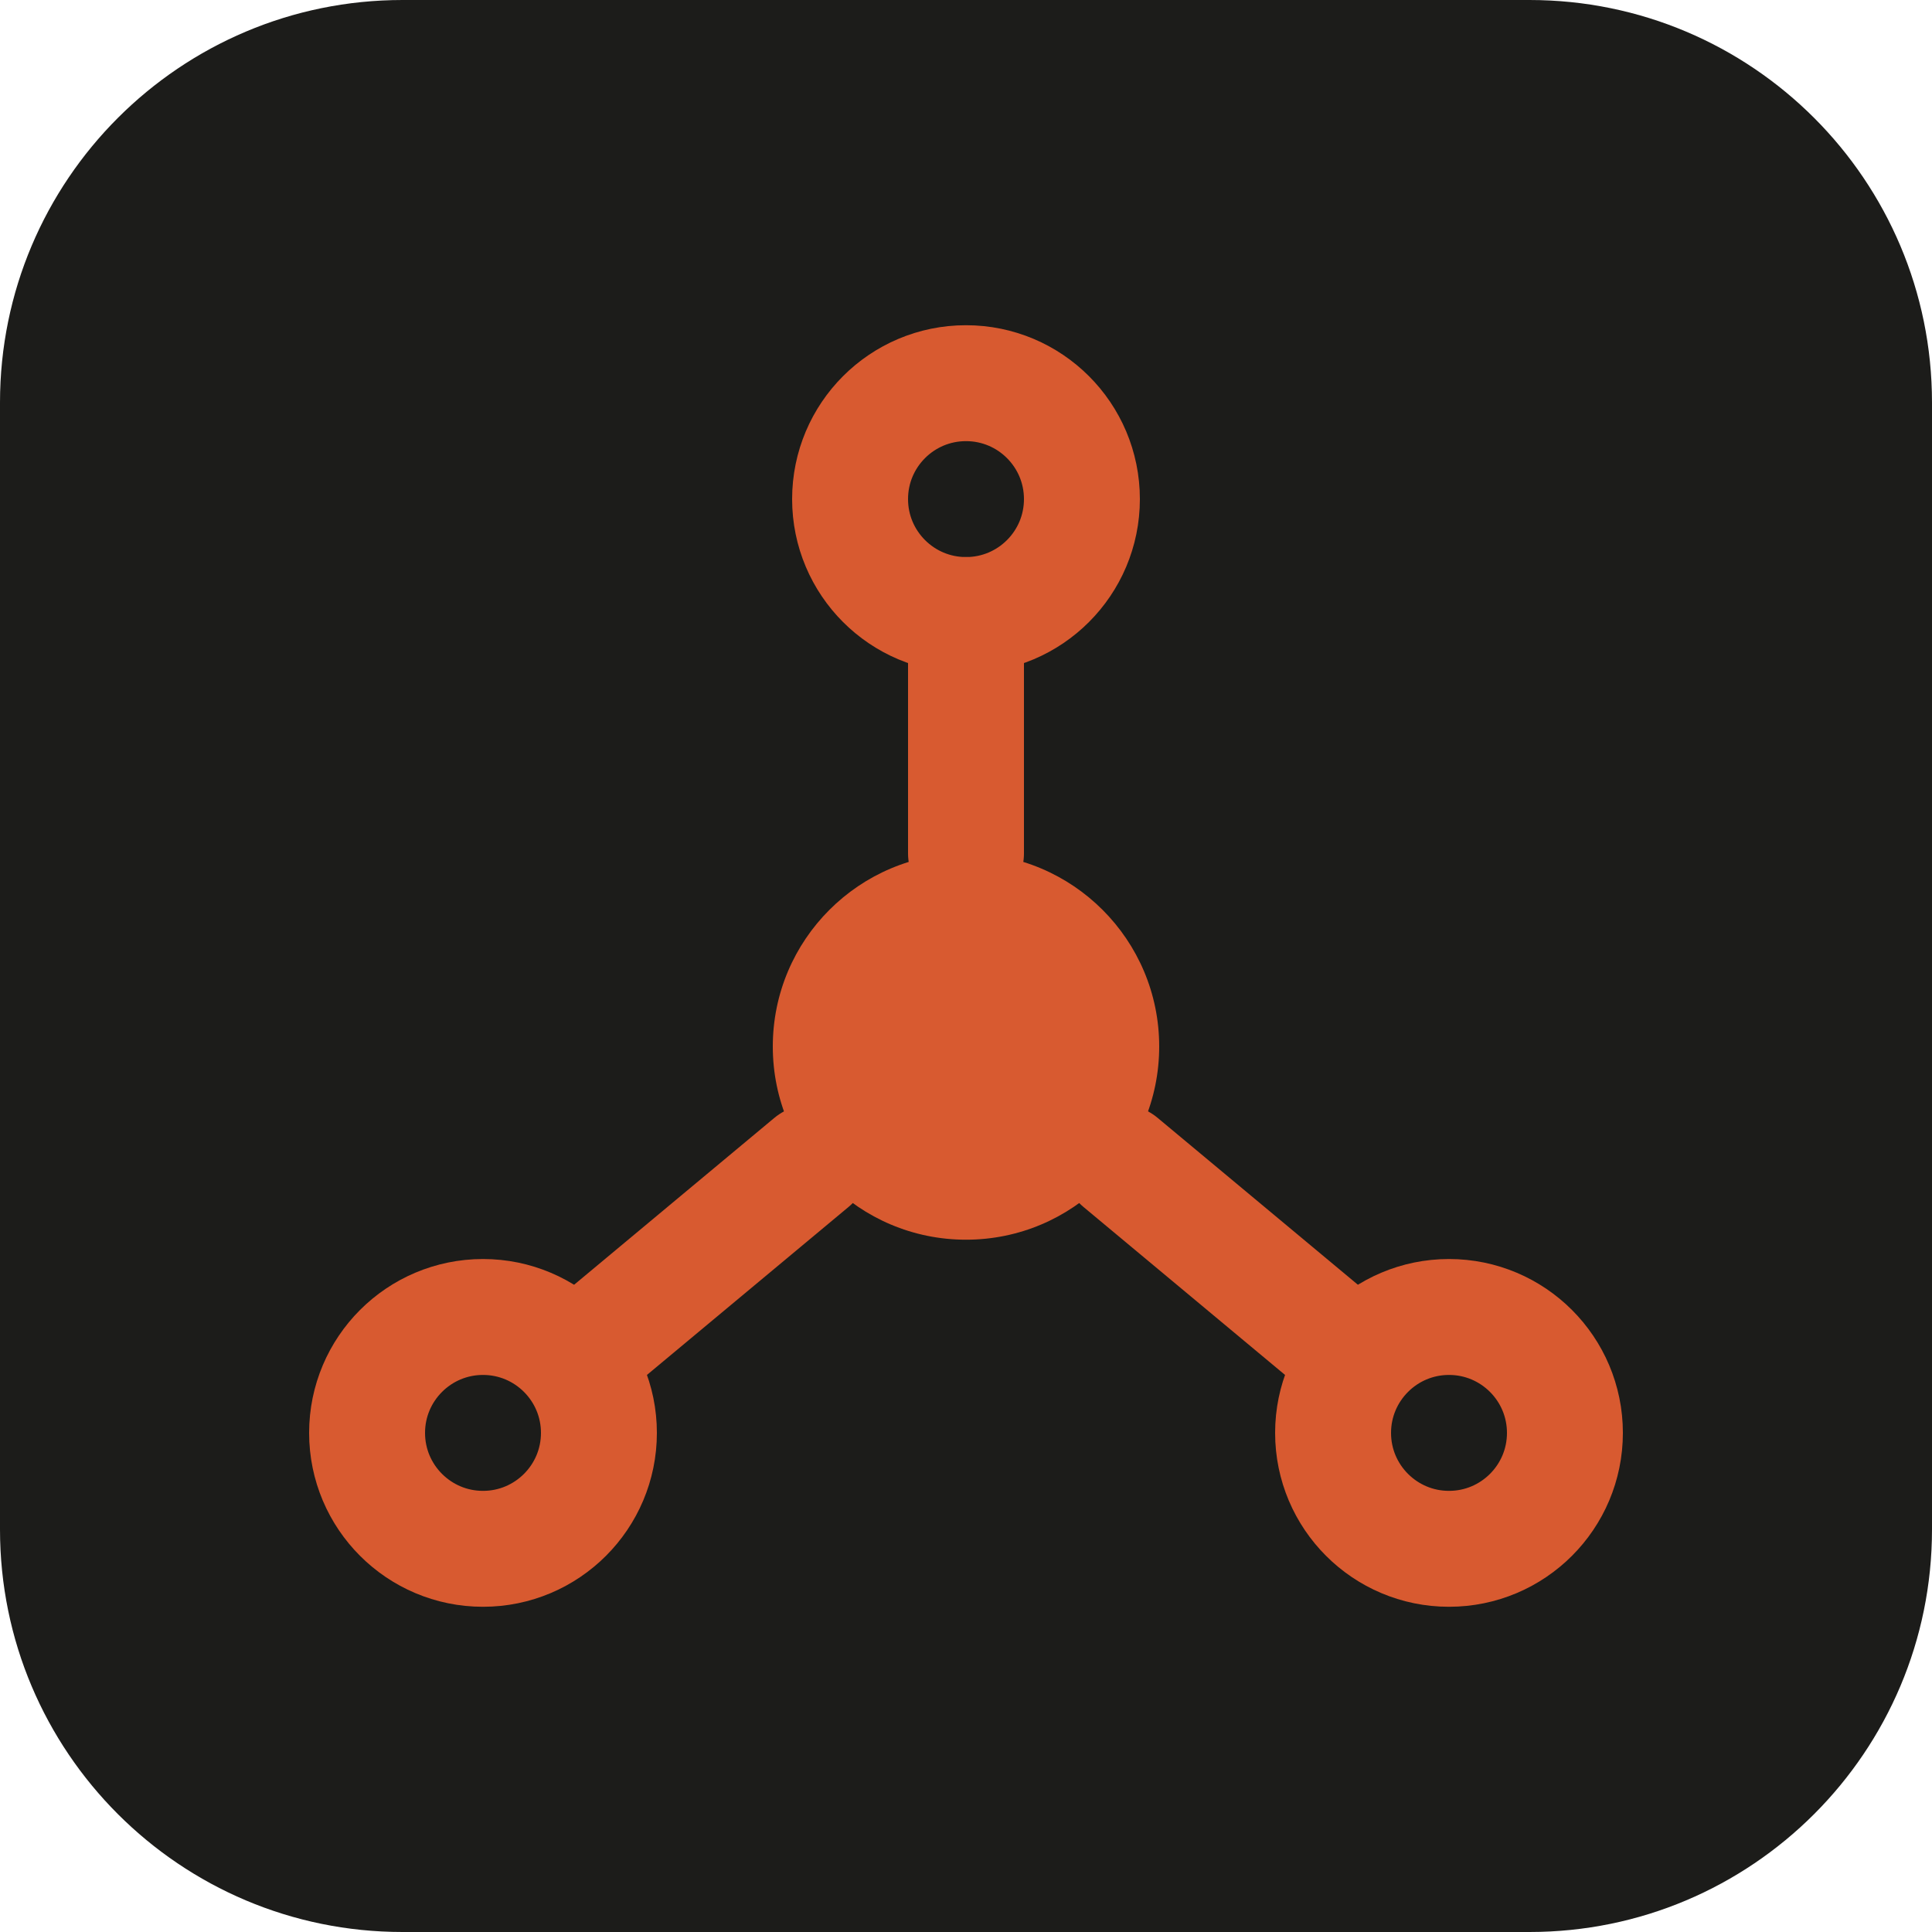
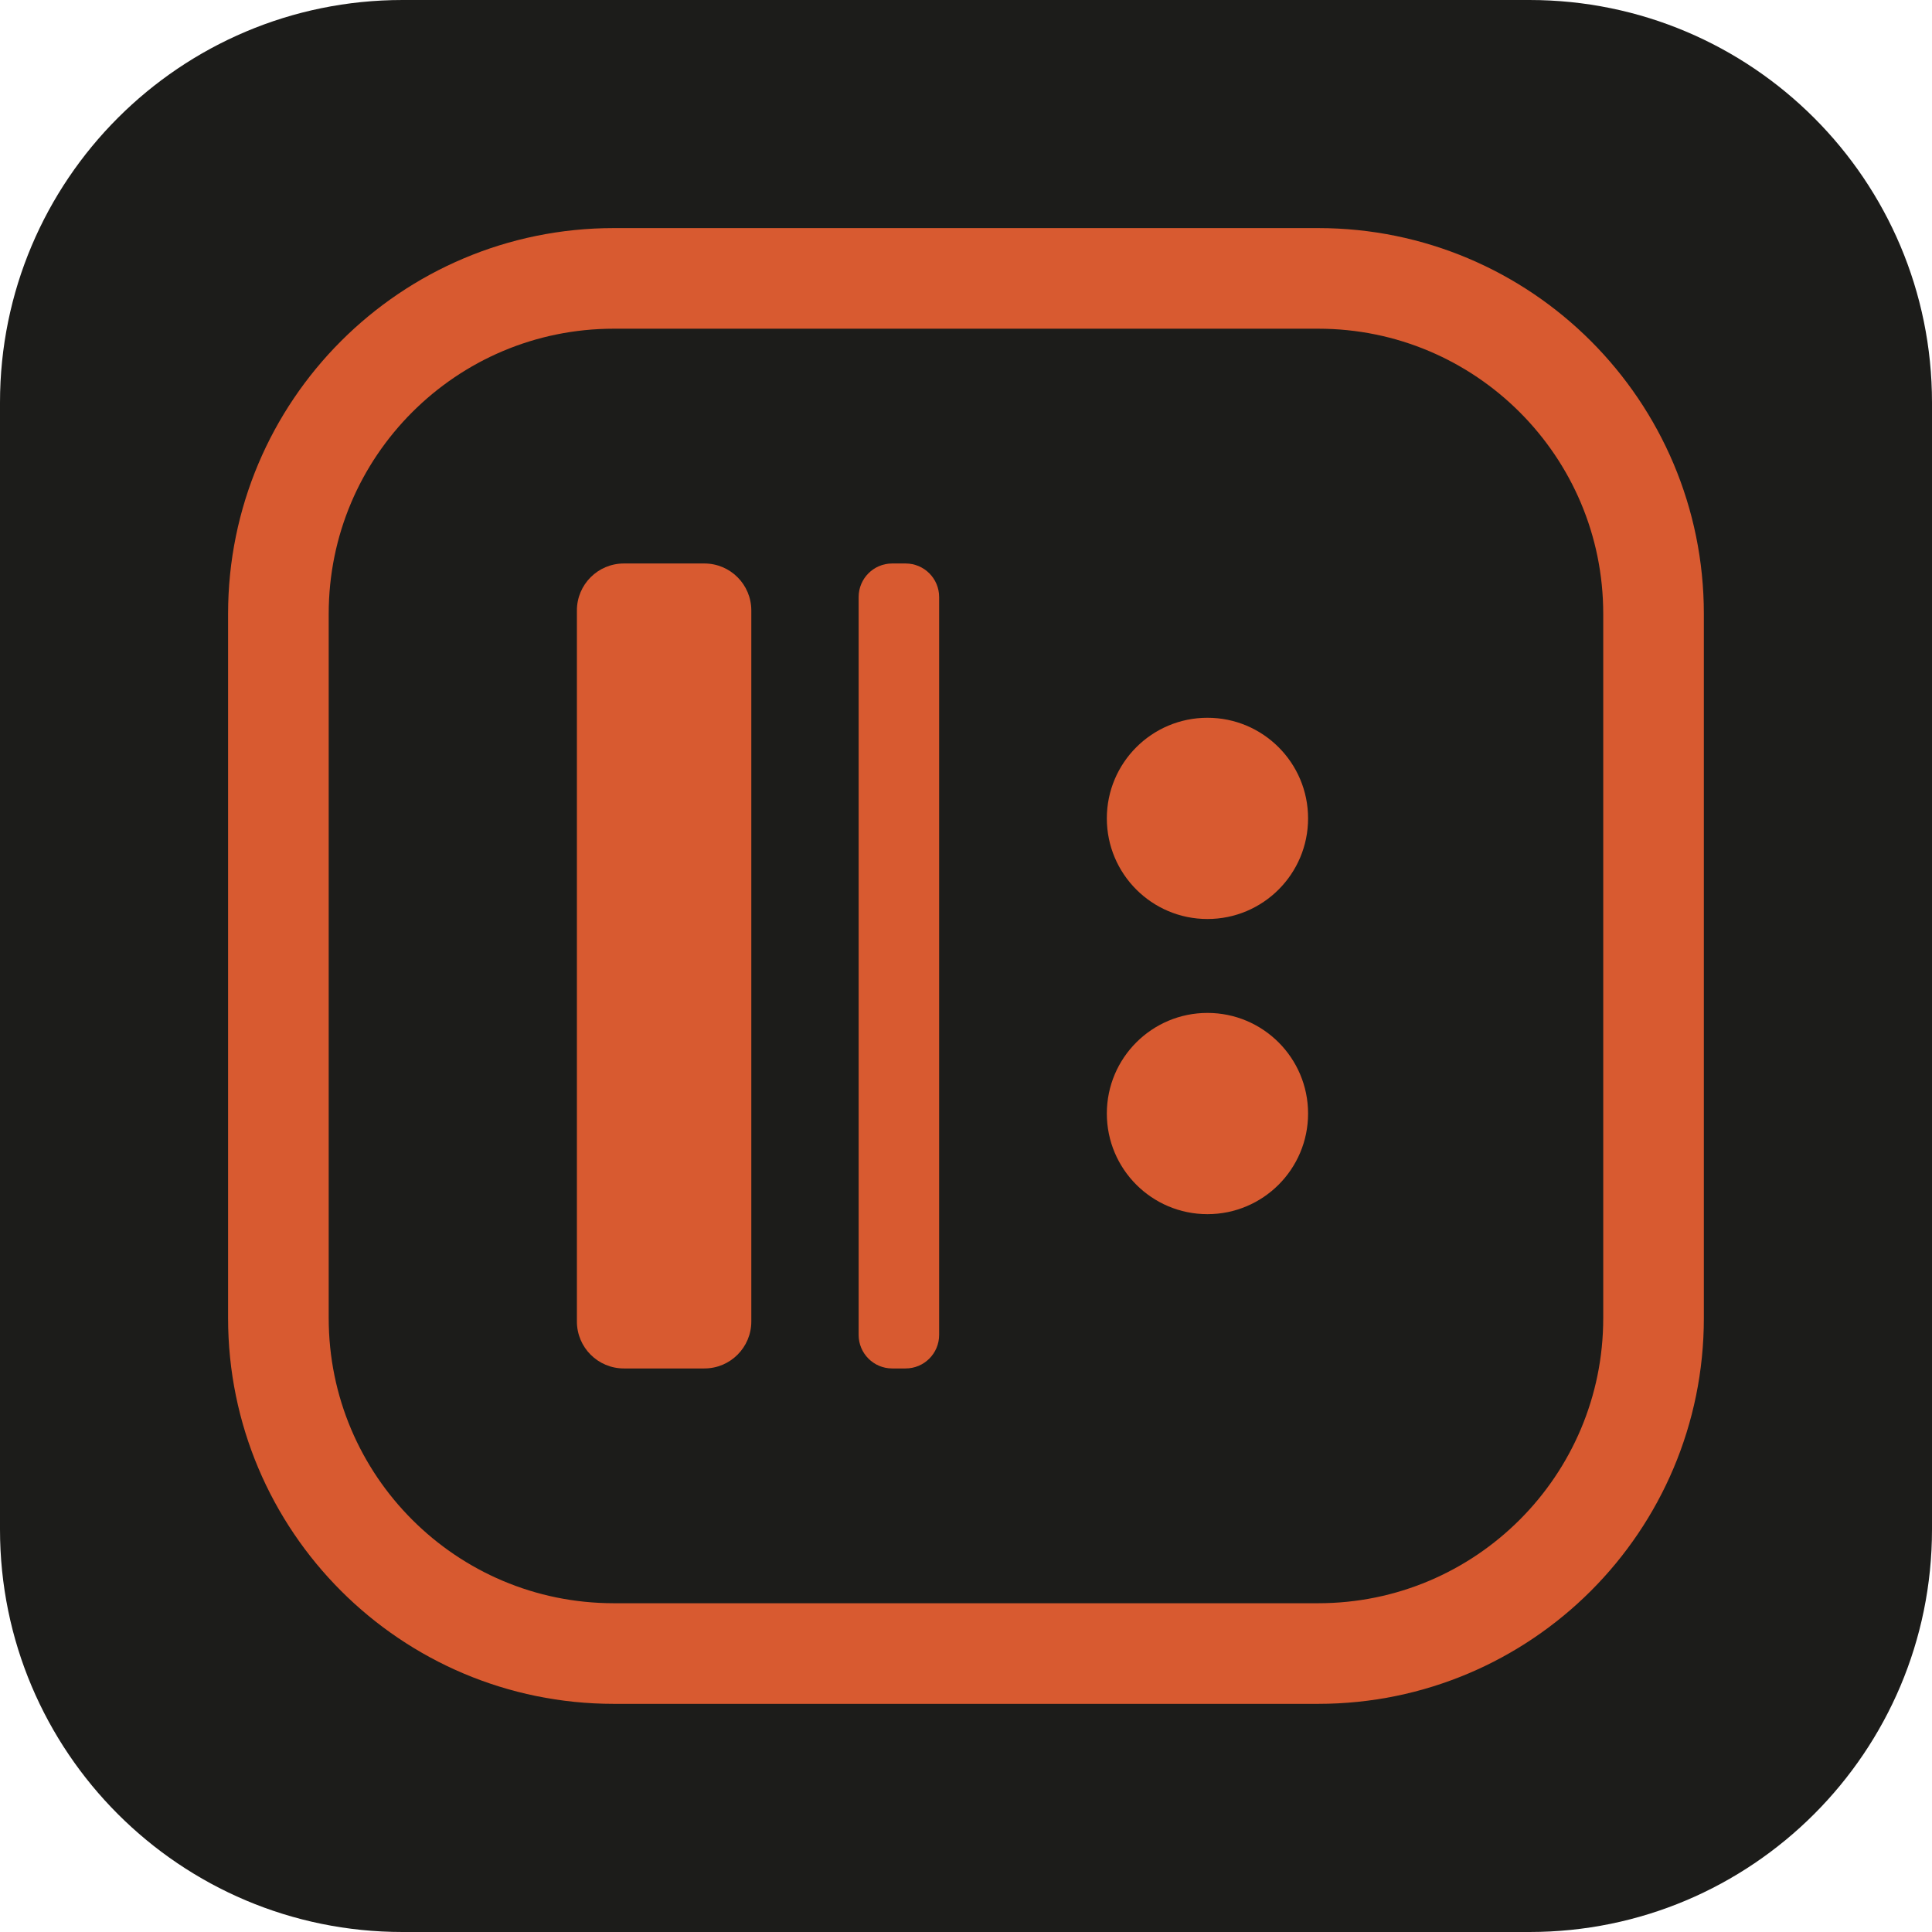
<svg xmlns="http://www.w3.org/2000/svg" viewBox="0 0 24 24" width="128" height="128">
  <rect x="0" y="0" width="24" height="24" rx="5" fill="#1c1c1a" />
-   <g fill="none" stroke="#D85A30" stroke-width="1.8" stroke-linecap="round" stroke-linejoin="round" transform="translate(2.4 3.4) scale(0.8)">
-     <circle cx="12" cy="12" r="3" fill="#D85A30" stroke="none" />
-     <circle cx="12" cy="3.5" r="1.8" />
-     <circle cx="4.5" cy="18" r="1.8" />
-     <circle cx="19.5" cy="18" r="1.8" />
-     <line x1="12" y1="9" x2="12" y2="5.3" />
-     <line x1="9.6" y1="13.8" x2="6" y2="16.8" />
-     <line x1="14.4" y1="13.8" x2="18" y2="16.8" />
+   <g transform="translate(2 2) scale(0.8333)">
+     <rect x="1.75" y="1.75" width="20.5" height="20.5" rx="5" fill="none" stroke="#D85A30" stroke-width="1.5" />
+     <g fill="#D85A30" stroke="none">
+       <rect x="6.2" y="6" width="2.6" height="12" rx="0.7" />
+       <rect x="10.4" y="6" width="1.2" height="12" rx="0.5" />
+       <circle cx="15.6" cy="9.8" r="1.5" />
+       <circle cx="15.6" cy="14.2" r="1.5" />
+     </g>
  </g>
</svg>
